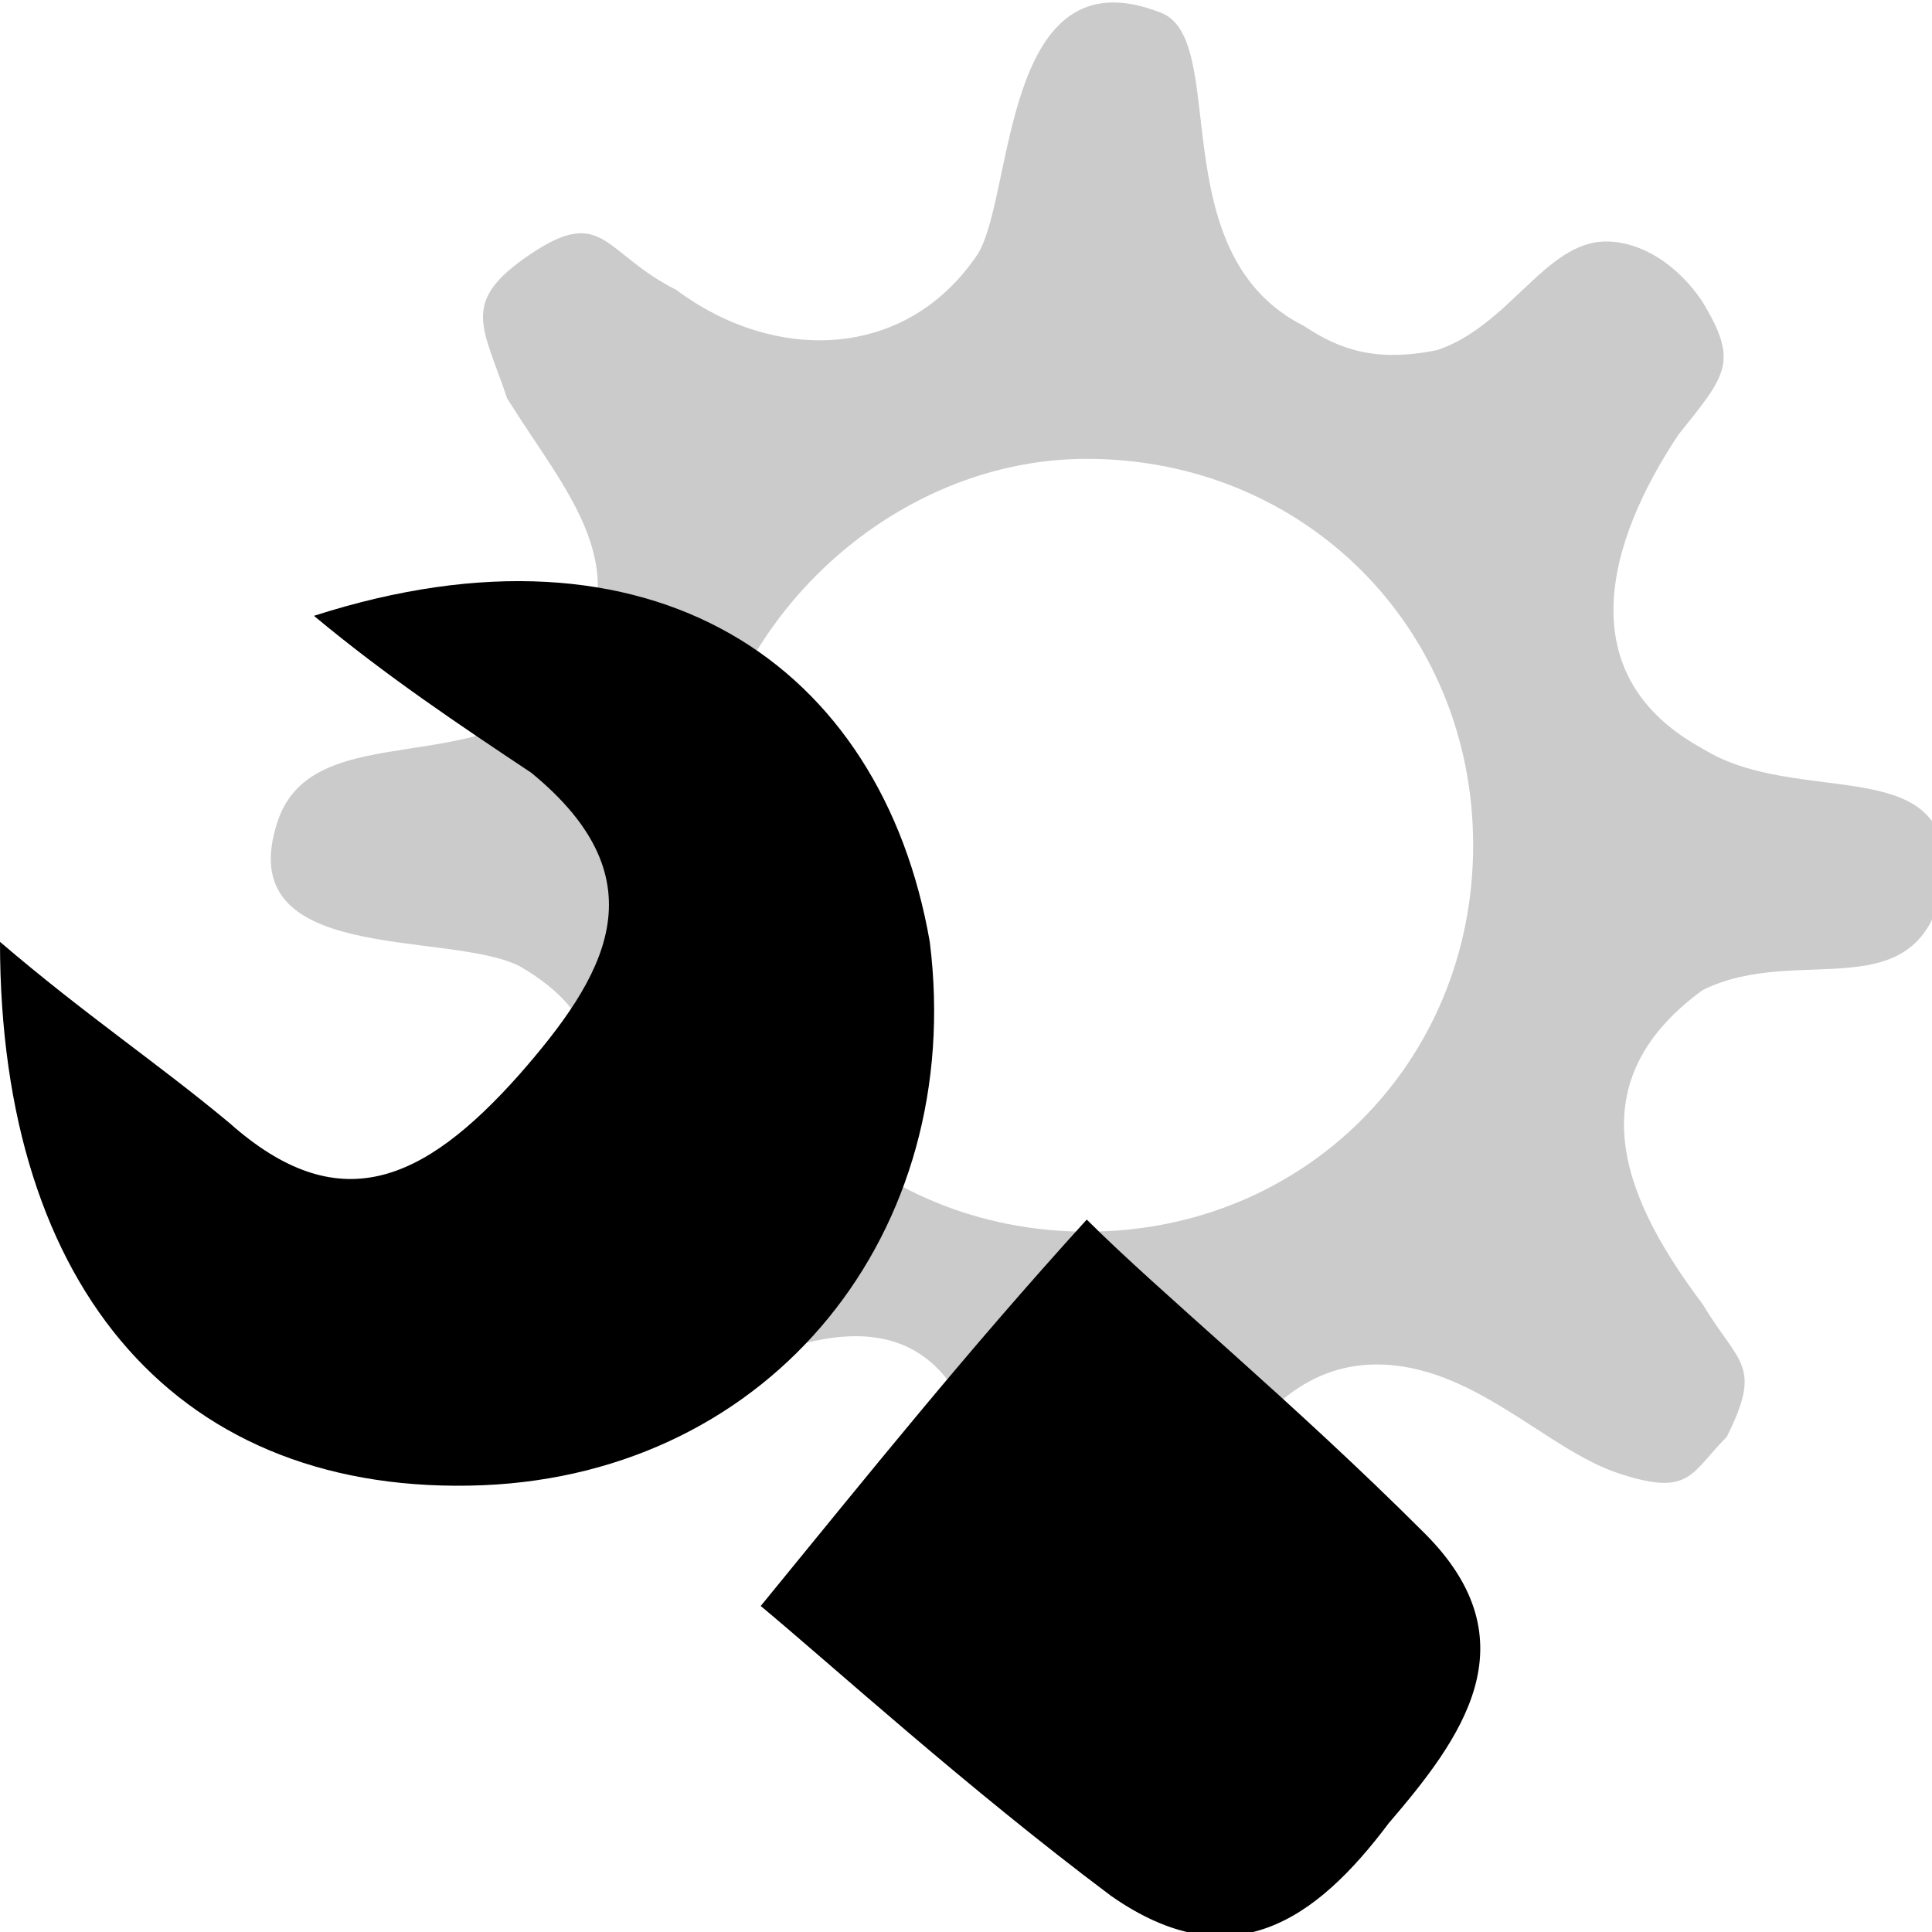
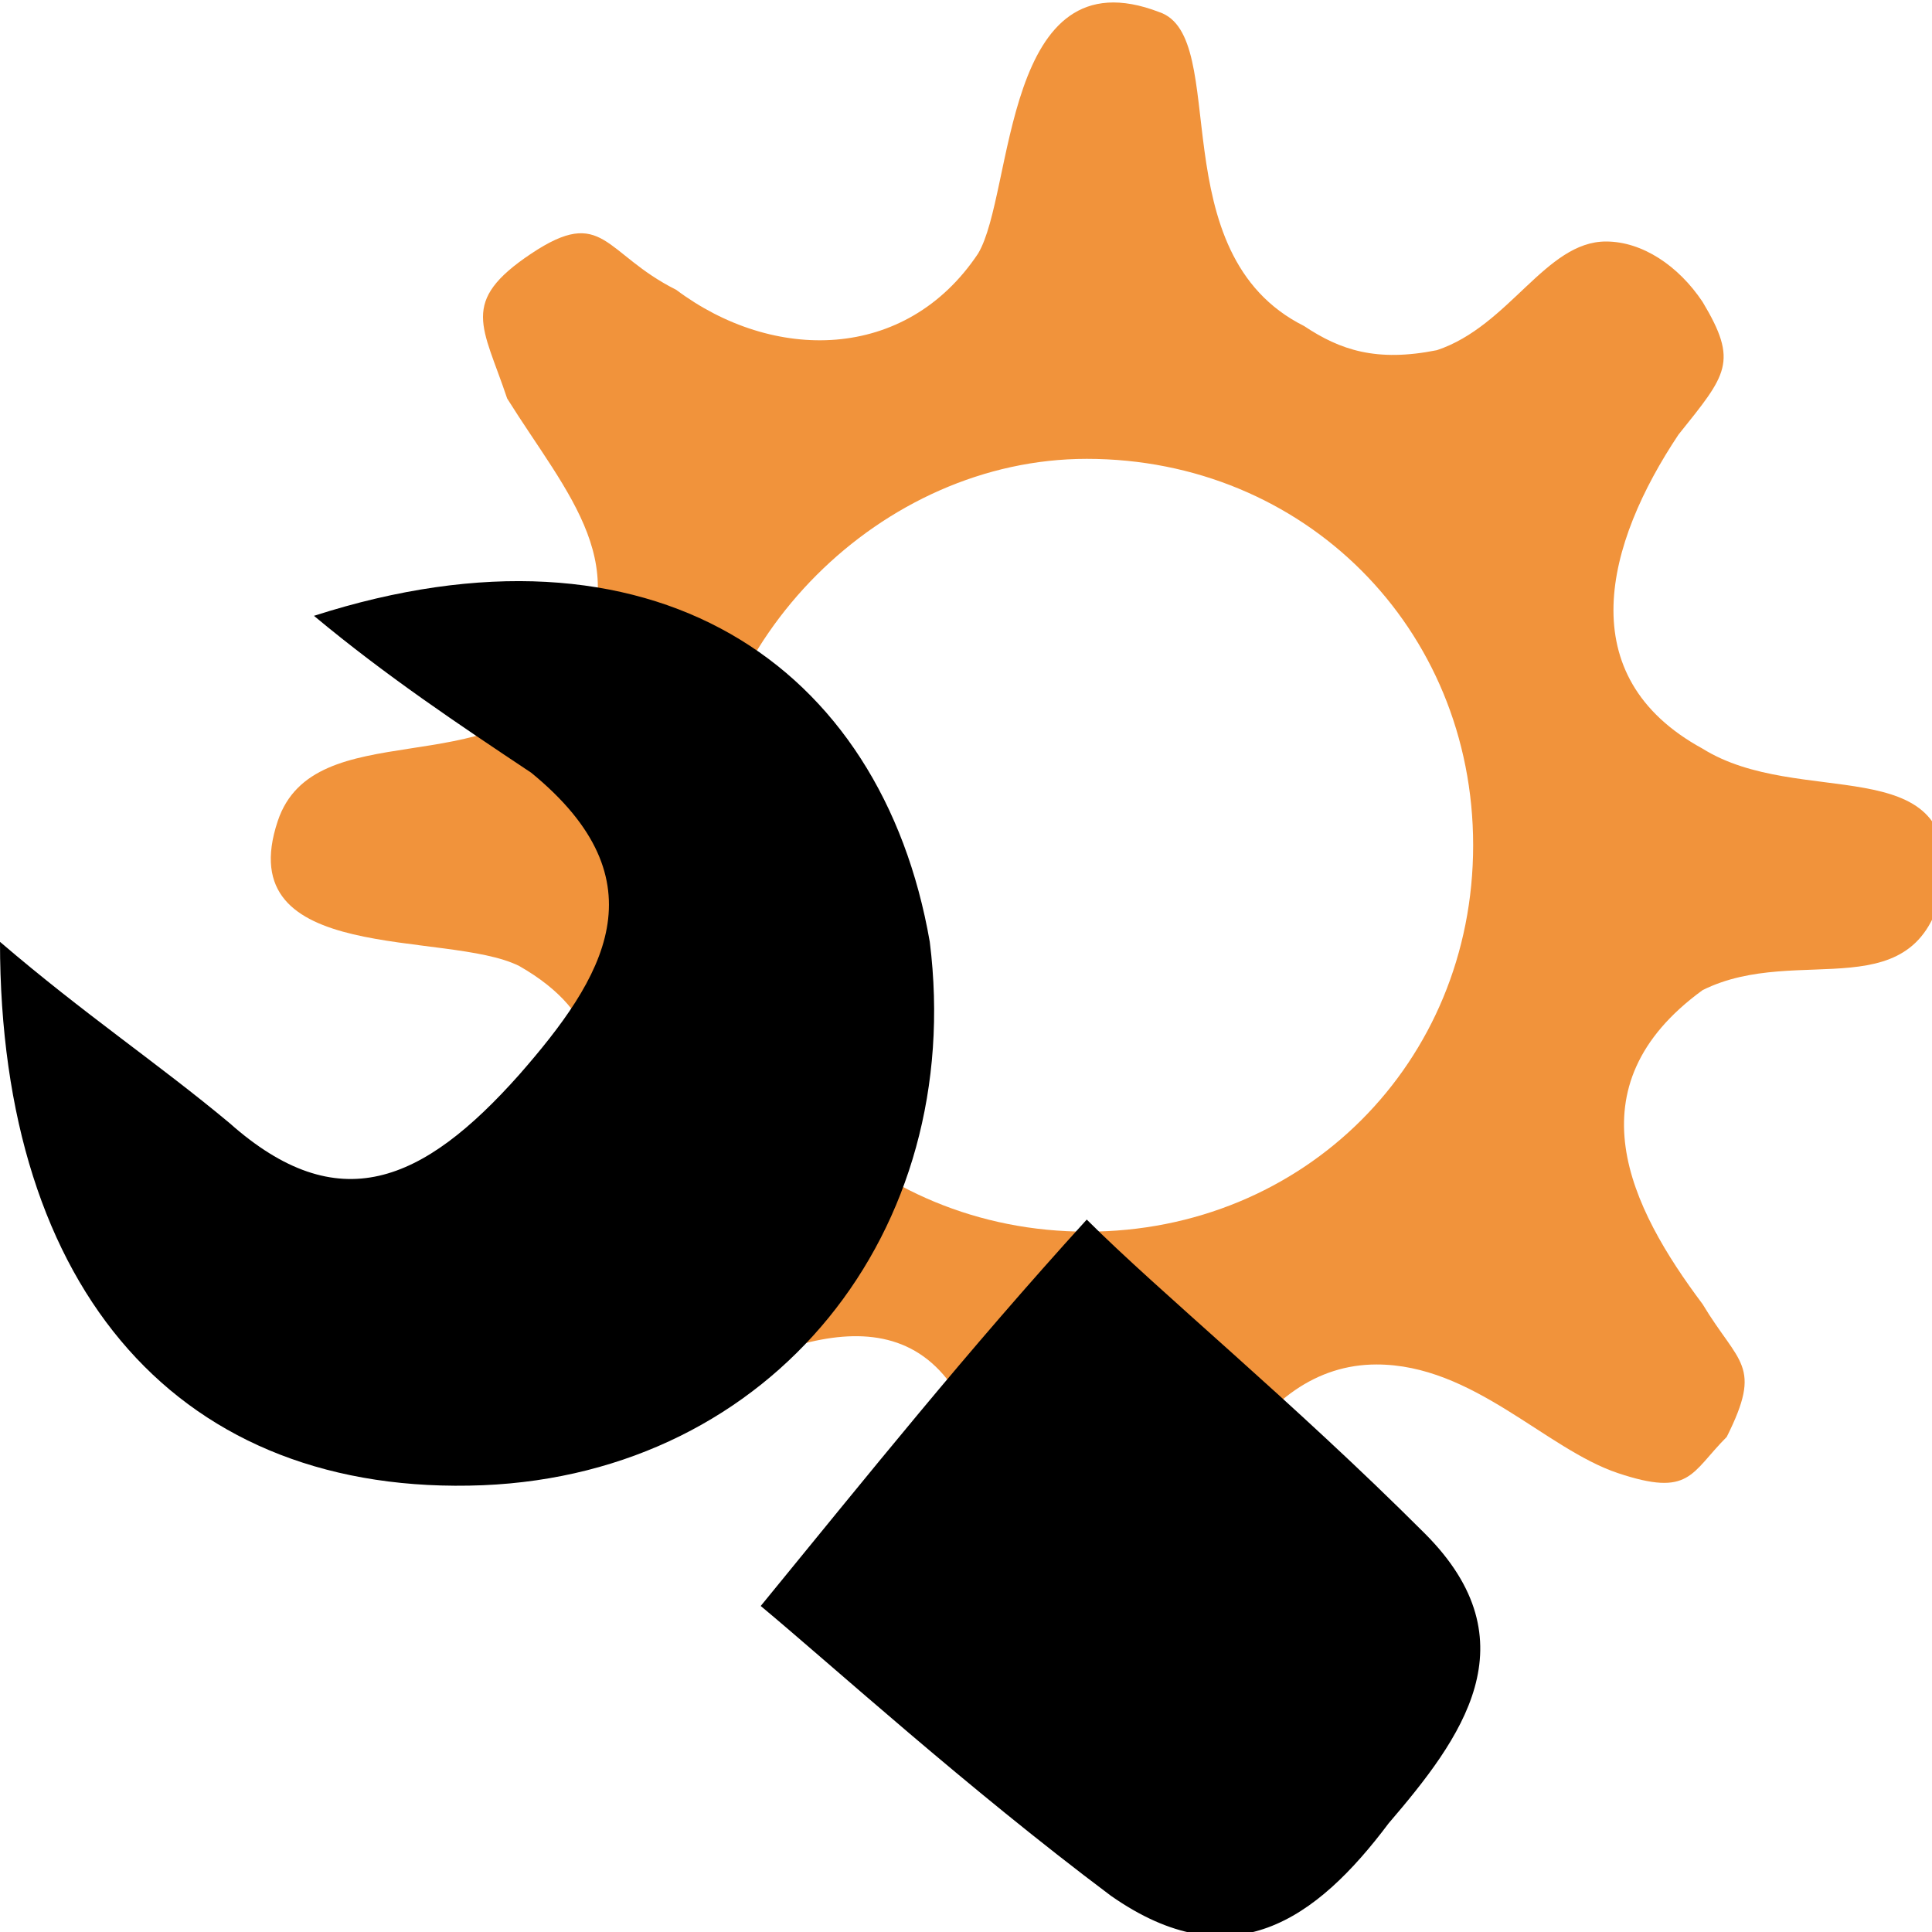
<svg xmlns="http://www.w3.org/2000/svg" version="1.1" id="Ebene_1" x="0px" y="0px" viewBox="0 0 16 16" style="enable-background:new 0 0 16 16;" xml:space="preserve">
  <style type="text/css">
- 	.st0{fill:#CBCBCB;}
+ 	.st0{fill:#F1933B;}
</style>
  <g id="YCp0BI.tif_2_">
    <g id="XMLID_136_">
-       <path id="XMLID_137_" class="st0" d="M9,13.8c-1.1-0.2-0.6-1.8-1.1-2.3c-0.6-0.9-1.8-0.2-2.7,0.3c-0.6,0.3-1.4,0.2-1.1-0.8    c0.2-0.6,0.8-0.9,0.8-1.5C5,8.9,5,8.4,4.3,8c-0.6-0.3-2.4,0-2-1.2c0.3-0.9,1.8-0.3,2.4-1.2c0.6-0.9,0-1.5-0.5-2.3    C4,2.7,3.8,2.5,4.4,2.1s0.6,0,1.2,0.3C6.4,3,7.5,3,8.1,2.1c0.3-0.5,0.2-2.5,1.5-2c0.6,0.2,0,2,1.2,2.6c0.3,0.2,0.6,0.3,1.1,0.2    c0.6-0.2,0.9-0.9,1.4-0.9c0.3,0,0.6,0.2,0.8,0.5c0.3,0.5,0.2,0.6-0.2,1.1c-0.6,0.9-0.9,2,0.2,2.6c0.8,0.5,2.1,0,2,1.1    c-0.2,1.1-1.2,0.5-2,0.9c-1.1,0.8-0.6,1.8,0,2.6c0.3,0.5,0.5,0.5,0.2,1.1c-0.3,0.3-0.3,0.5-0.9,0.3c-0.6-0.2-1.2-0.9-2-0.9    c-0.5,0-0.9,0.3-1.2,0.8C9.6,12.6,10.2,13.8,9,13.8C8.8,13.8,9,13.8,9,13.8z M5.8,7c0,1.8,1.4,3.2,3.2,3.2s3.2-1.4,3.2-3.2    S10.8,3.8,9,3.8C7.3,3.8,5.8,5.3,5.8,7z" />
+       <path id="XMLID_137_" class="st0" d="M9,13.8c-1.1-0.2-0.6-1.8-1.1-2.3c-0.6-0.9-1.8-0.2-2.7,0.3C4.6,12.1,3.8,12,4.1,11    c0.2-0.6,0.8-0.9,0.8-1.5C5,8.9,5,8.4,4.3,8c-0.6-0.3-2.4,0-2-1.2c0.3-0.9,1.8-0.3,2.4-1.2s0-1.5-0.5-2.3C4,2.7,3.8,2.5,4.4,2.1    s0.6,0,1.2,0.3C6.4,3,7.5,3,8.1,2.1c0.3-0.5,0.2-2.5,1.5-2c0.6,0.2,0,2,1.2,2.6c0.3,0.2,0.6,0.3,1.1,0.2C12.5,2.7,12.8,2,13.3,2    c0.3,0,0.6,0.2,0.8,0.5c0.3,0.5,0.2,0.6-0.2,1.1c-0.6,0.9-0.9,2,0.2,2.6c0.8,0.5,2.1,0,2,1.1c-0.2,1.1-1.2,0.5-2,0.9    c-1.1,0.8-0.6,1.8,0,2.6c0.3,0.5,0.5,0.5,0.2,1.1c-0.3,0.3-0.3,0.5-0.9,0.3c-0.6-0.2-1.2-0.9-2-0.9c-0.5,0-0.9,0.3-1.2,0.8    C9.6,12.6,10.2,13.8,9,13.8C8.8,13.8,9,13.8,9,13.8z M5.8,7c0,1.8,1.4,3.2,3.2,3.2s3.2-1.4,3.2-3.2S10.8,3.8,9,3.8    C7.3,3.8,5.8,5.3,5.8,7z" />
    </g>
  </g>
  <g id="Rr4t8y.tif_5_">
    <g>
-       <path d="M2.6,5.1c2.8-0.9,4.7,0.4,5.1,2.7C8,10.2,6.4,12.2,4,12.3c-2.5,0.1-4-1.6-4-4.5c0.7,0.6,1.3,1,1.9,1.5    c0.9,0.8,1.6,0.5,2.4-0.4c0.7-0.8,1.2-1.6,0.1-2.5C3.8,6,3.2,5.6,2.6,5.1z" />
-       <path d="M6.3,13.3c0.9-1.1,1.7-2.1,2.7-3.2c0.6,0.6,1.7,1.5,2.8,2.6c0.9,0.9,0.3,1.7-0.3,2.4c-0.6,0.8-1.3,1.3-2.3,0.6    C8,14.8,6.9,13.8,6.3,13.3z" />
+       <path d="M2.6,5.1c2.8-0.9,4.7,0.4,5.1,2.7C8,10.2,6.4,12.2,4,12.3c-2.5,0.1-4-1.6-4-4.5c0.7,0.6,1.3,1,1.9,1.5    c0.9,0.8,1.6,0.5,2.4-0.4C5,8.1,5.5,7.3,4.4,6.4C3.8,6,3.2,5.6,2.6,5.1z" />
+       <path d="M6.3,13.3C7.2,12.2,8,11.2,9,10.1c0.6,0.6,1.7,1.5,2.8,2.6c0.9,0.9,0.3,1.7-0.3,2.4c-0.6,0.8-1.3,1.3-2.3,0.6    C8,14.8,6.9,13.8,6.3,13.3z" />
    </g>
  </g>
</svg>
